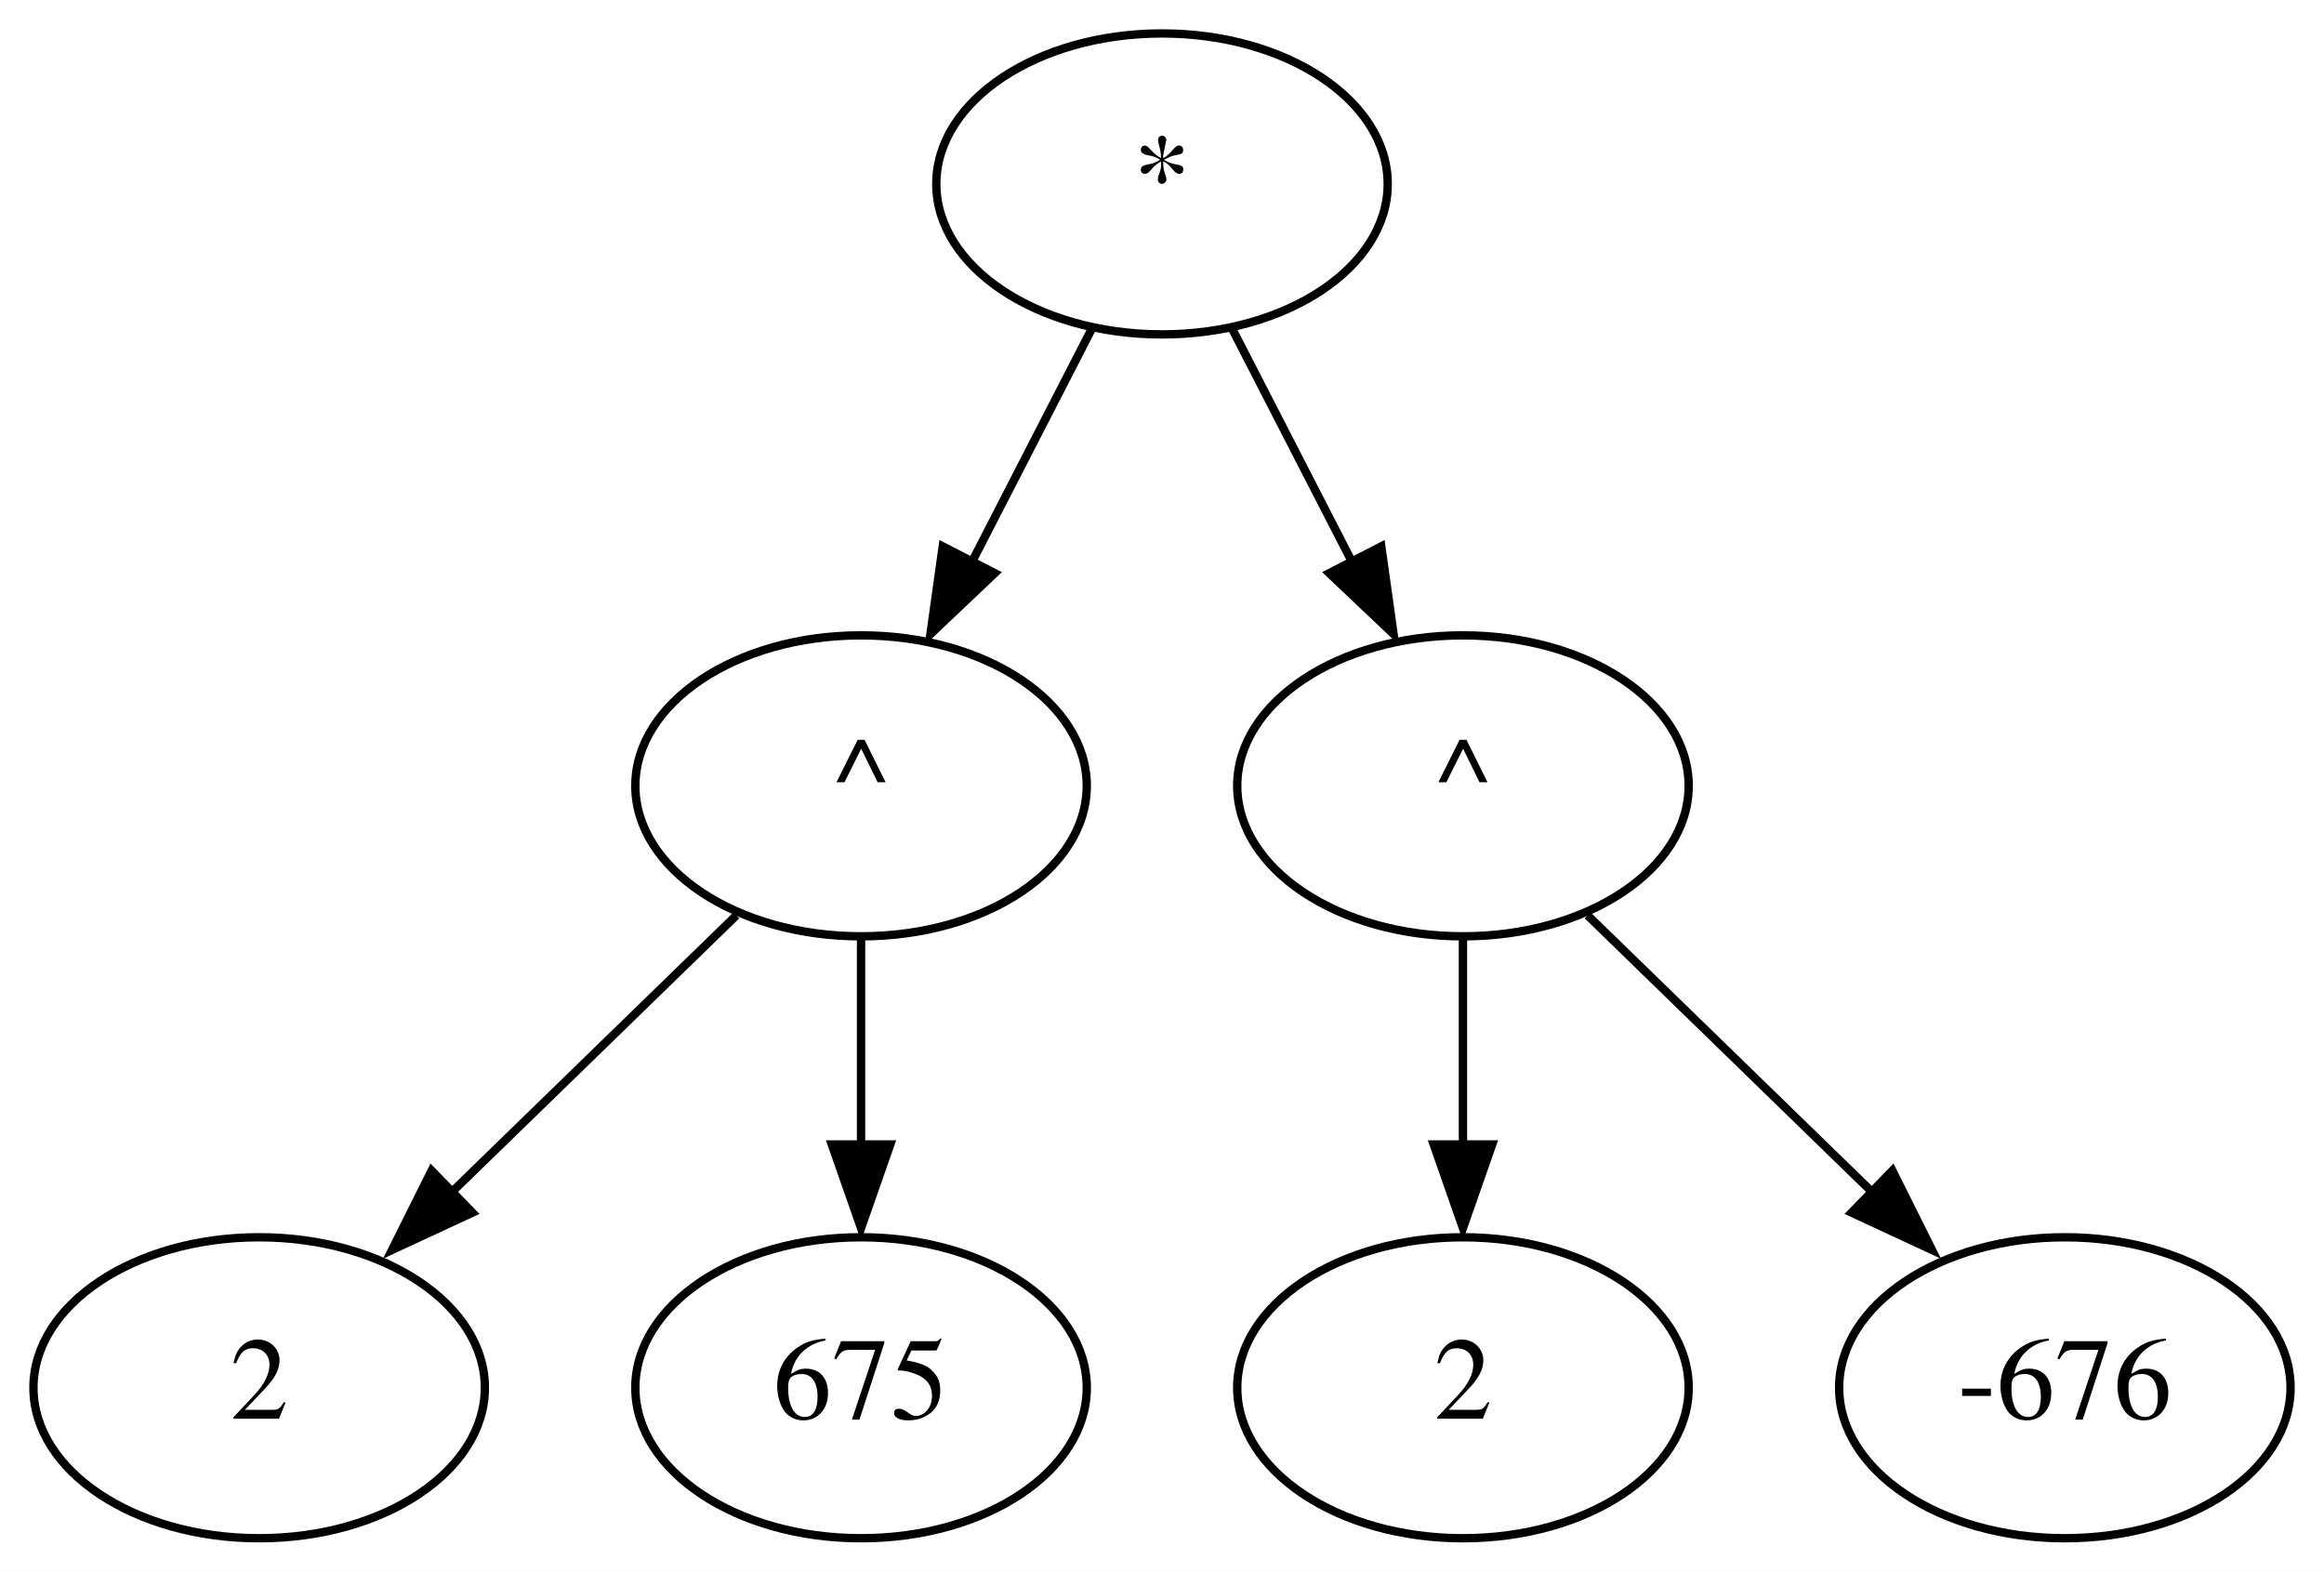
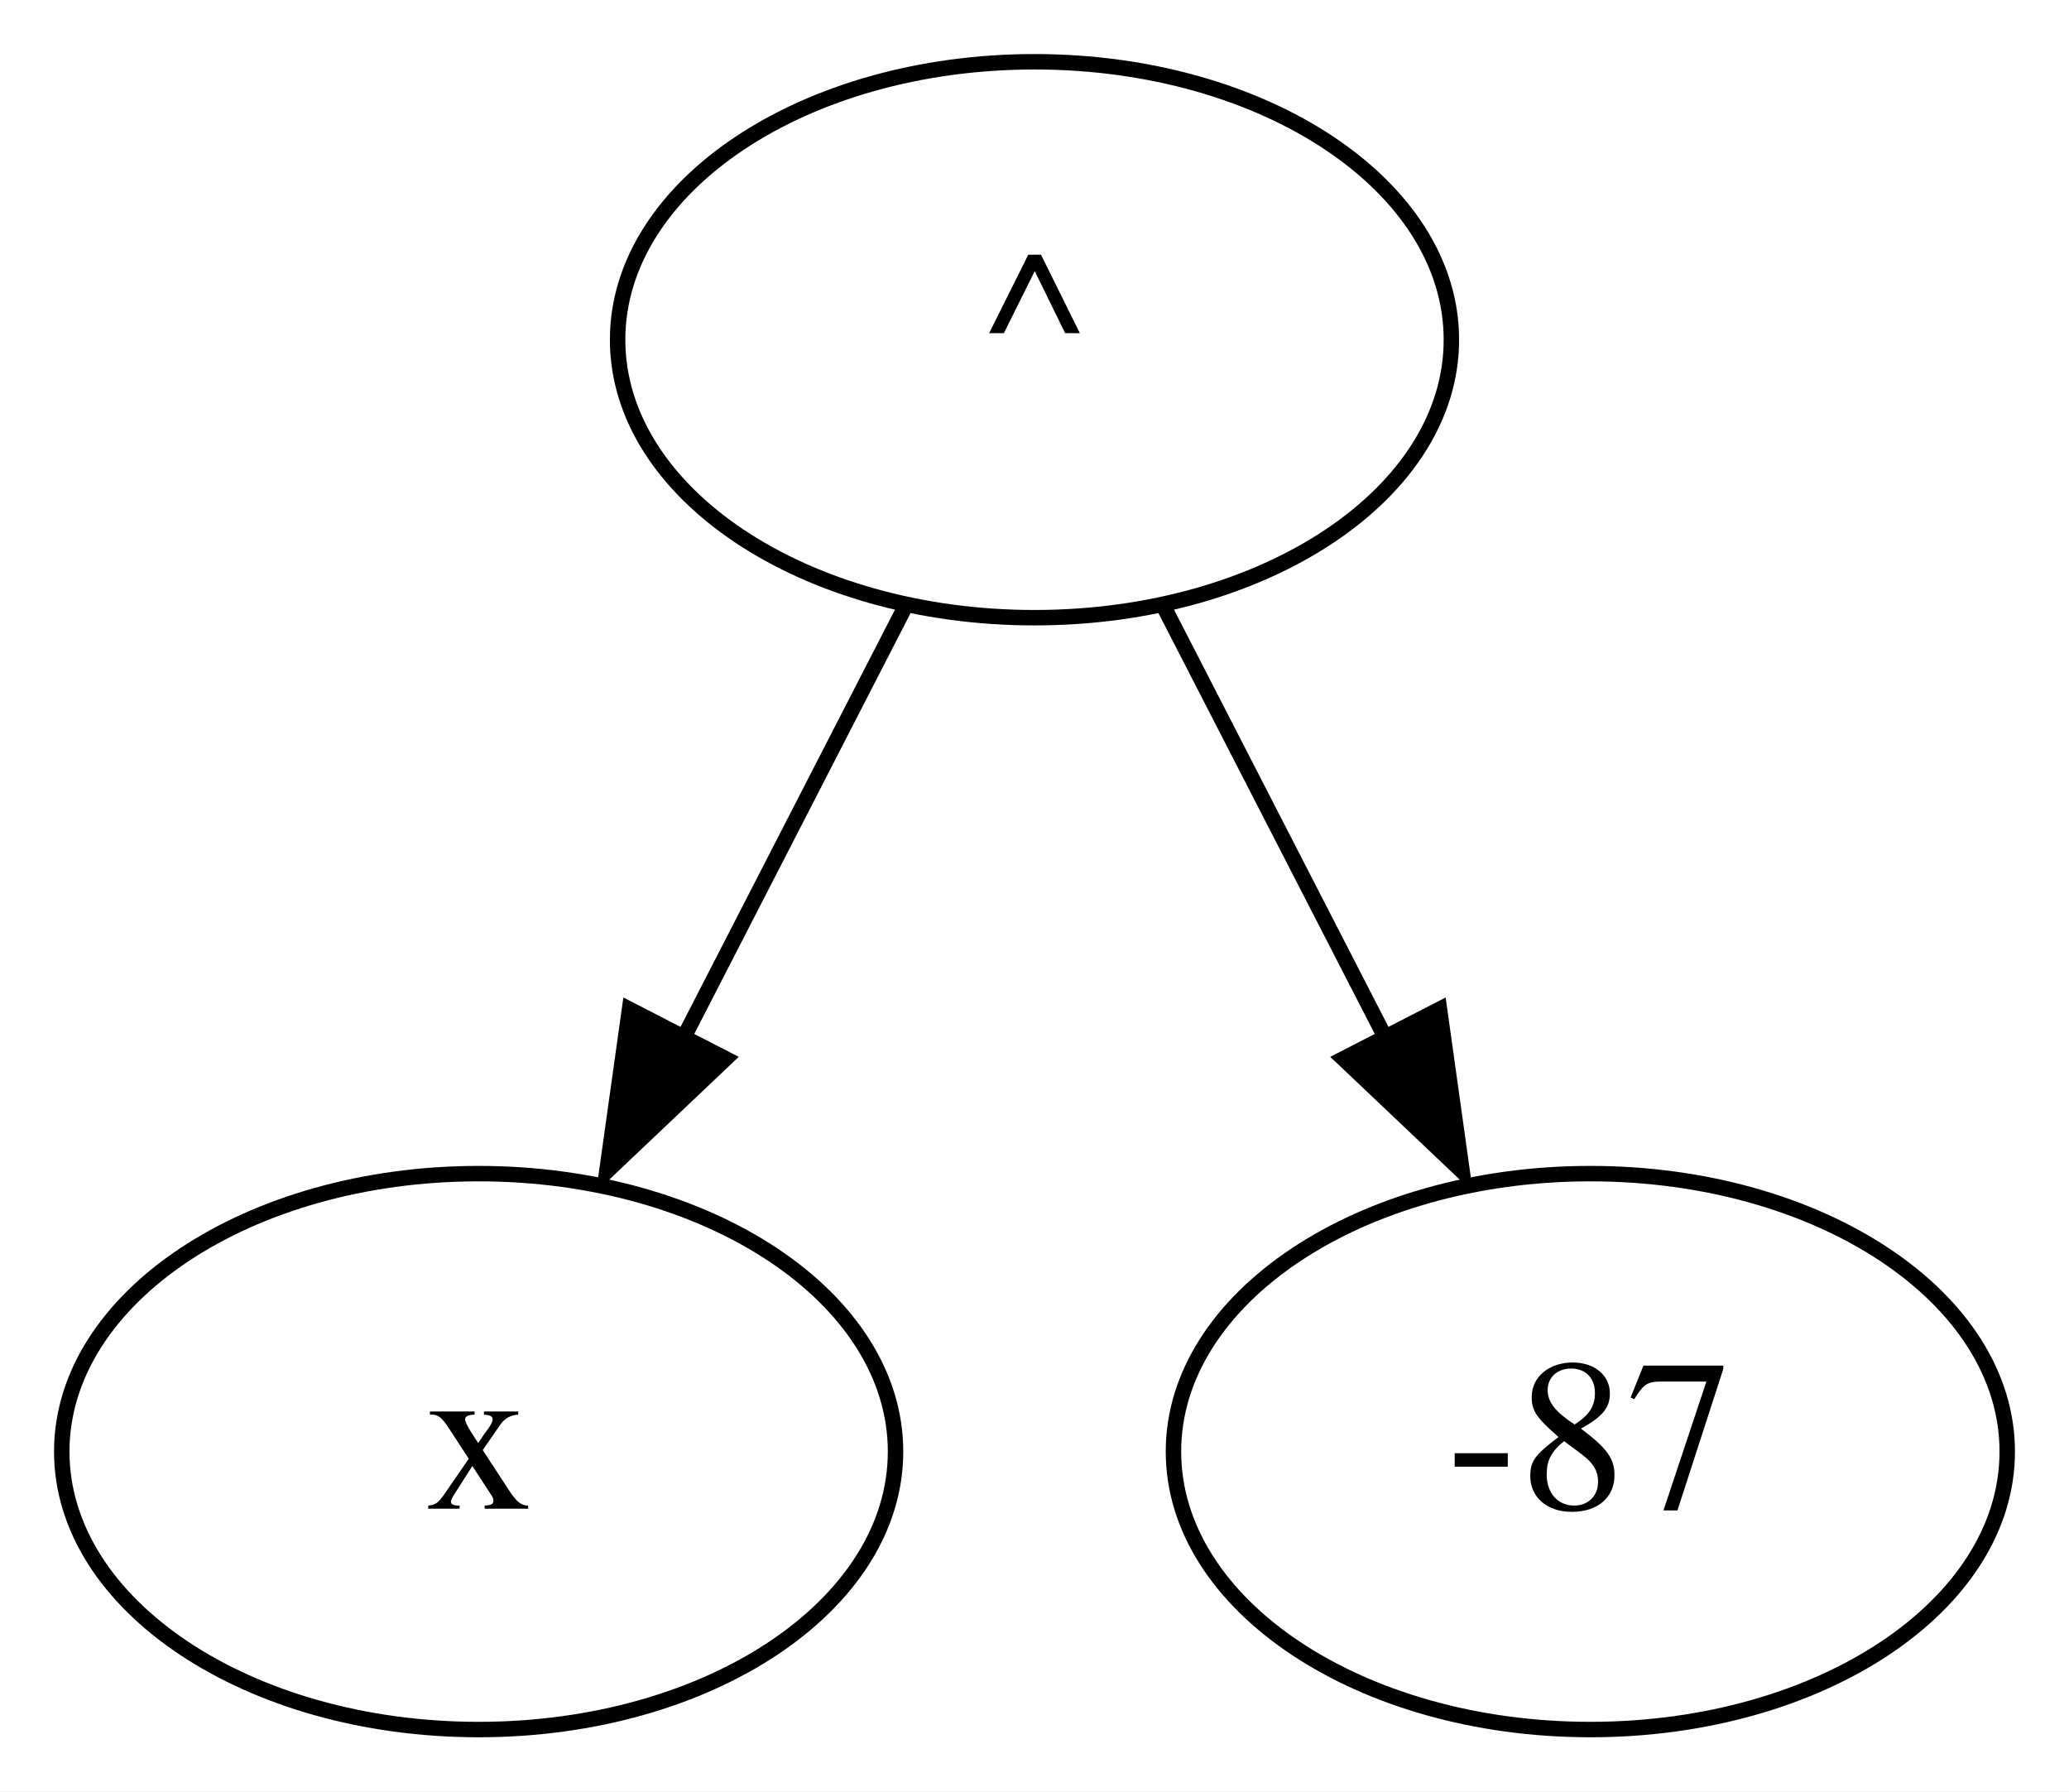
- <svg xmlns="http://www.w3.org/2000/svg" width="278pt" height="188pt" viewBox="0.00 0.00 278.00 188.00">
-   <g id="graph0" class="graph" transform="scale(1 1) rotate(0) translate(4 184)">
-     <polygon fill="white" stroke="none" points="-4,4 -4,-184 274,-184 274,4 -4,4" />
+ <svg xmlns="http://www.w3.org/2000/svg" width="134pt" height="116pt" viewBox="0.00 0.00 134.00 116.00">
+   <g id="graph0" class="graph" transform="scale(1 1) rotate(0) translate(4 112)">
+     <polygon fill="white" stroke="none" points="-4,4 -4,-112 130,-112 130,4 -4,4" />
    <g id="node1" class="node">
-       <ellipse fill="none" stroke="black" cx="135" cy="-162" rx="27" ry="18" />
-       <text text-anchor="middle" x="135" y="-158.3" font-family="Times,serif" font-size="14.00">*</text>
+       <ellipse fill="none" stroke="black" cx="63" cy="-90" rx="27" ry="18" />
+       <text text-anchor="middle" x="63" y="-86.3" font-family="Times,serif" font-size="14.00">^</text>
    </g>
    <g id="node2" class="node">
-       <ellipse fill="none" stroke="black" cx="99" cy="-90" rx="27" ry="18" />
-       <text text-anchor="middle" x="99" y="-86.3" font-family="Times,serif" font-size="14.00">^</text>
+       <ellipse fill="none" stroke="black" cx="27" cy="-18" rx="27" ry="18" />
+       <text text-anchor="middle" x="27" y="-14.3" font-family="Times,serif" font-size="14.00">x</text>
    </g>
-     <g id="edge3" class="edge">
-       <path fill="none" stroke="black" d="M126.65,-144.76C122.38,-136.46 117.08,-126.15 112.27,-116.79" />
-       <polygon fill="black" stroke="black" points="114.99,-115.44 107.3,-108.15 108.77,-118.64 114.99,-115.44" />
-     </g>
-     <g id="node5" class="node">
-       <ellipse fill="none" stroke="black" cx="171" cy="-90" rx="27" ry="18" />
-       <text text-anchor="middle" x="171" y="-86.3" font-family="Times,serif" font-size="14.00">^</text>
-     </g>
-     <g id="edge6" class="edge">
-       <path fill="none" stroke="black" d="M143.35,-144.76C147.62,-136.46 152.92,-126.15 157.73,-116.79" />
-       <polygon fill="black" stroke="black" points="161.23,-118.64 162.7,-108.15 155.01,-115.44 161.23,-118.64" />
+     <g id="edge1" class="edge">
+       <path fill="none" stroke="black" d="M54.65,-72.76C50.38,-64.46 45.08,-54.15 40.27,-44.79" />
+       <polygon fill="black" stroke="black" points="42.99,-43.44 35.3,-36.15 36.77,-46.64 42.99,-43.44" />
    </g>
    <g id="node3" class="node">
-       <ellipse fill="none" stroke="black" cx="27" cy="-18" rx="27" ry="18" />
-       <text text-anchor="middle" x="27" y="-14.3" font-family="Times,serif" font-size="14.00">2</text>
-     </g>
-     <g id="edge1" class="edge">
-       <path fill="none" stroke="black" d="M84.08,-74.5C74.14,-64.83 60.88,-51.94 49.65,-41.02" />
-       <polygon fill="black" stroke="black" points="52.51,-38.95 42.9,-34.49 47.63,-43.97 52.51,-38.95" />
-     </g>
-     <g id="node4" class="node">
      <ellipse fill="none" stroke="black" cx="99" cy="-18" rx="27" ry="18" />
-       <text text-anchor="middle" x="99" y="-14.3" font-family="Times,serif" font-size="14.00">675</text>
+       <text text-anchor="middle" x="99" y="-14.3" font-family="Times,serif" font-size="14.00">-87</text>
    </g>
    <g id="edge2" class="edge">
-       <path fill="none" stroke="black" d="M99,-71.7C99,-64.24 99,-55.32 99,-46.97" />
-       <polygon fill="black" stroke="black" points="102.5,-47.1 99,-37.1 95.5,-47.1 102.5,-47.1" />
-     </g>
-     <g id="node6" class="node">
-       <ellipse fill="none" stroke="black" cx="171" cy="-18" rx="27" ry="18" />
-       <text text-anchor="middle" x="171" y="-14.3" font-family="Times,serif" font-size="14.00">2</text>
-     </g>
-     <g id="edge4" class="edge">
-       <path fill="none" stroke="black" d="M171,-71.7C171,-64.24 171,-55.32 171,-46.97" />
-       <polygon fill="black" stroke="black" points="174.5,-47.1 171,-37.1 167.5,-47.1 174.5,-47.1" />
-     </g>
-     <g id="node7" class="node">
-       <ellipse fill="none" stroke="black" cx="243" cy="-18" rx="27" ry="18" />
-       <text text-anchor="middle" x="243" y="-14.3" font-family="Times,serif" font-size="14.00">-676</text>
-     </g>
-     <g id="edge5" class="edge">
-       <path fill="none" stroke="black" d="M185.92,-74.5C195.86,-64.83 209.12,-51.94 220.35,-41.02" />
-       <polygon fill="black" stroke="black" points="222.37,-43.97 227.1,-34.49 217.49,-38.95 222.37,-43.97" />
+       <path fill="none" stroke="black" d="M71.35,-72.76C75.62,-64.46 80.92,-54.15 85.73,-44.79" />
+       <polygon fill="black" stroke="black" points="89.23,-46.64 90.7,-36.15 83.01,-43.44 89.23,-46.64" />
    </g>
  </g>
</svg>
